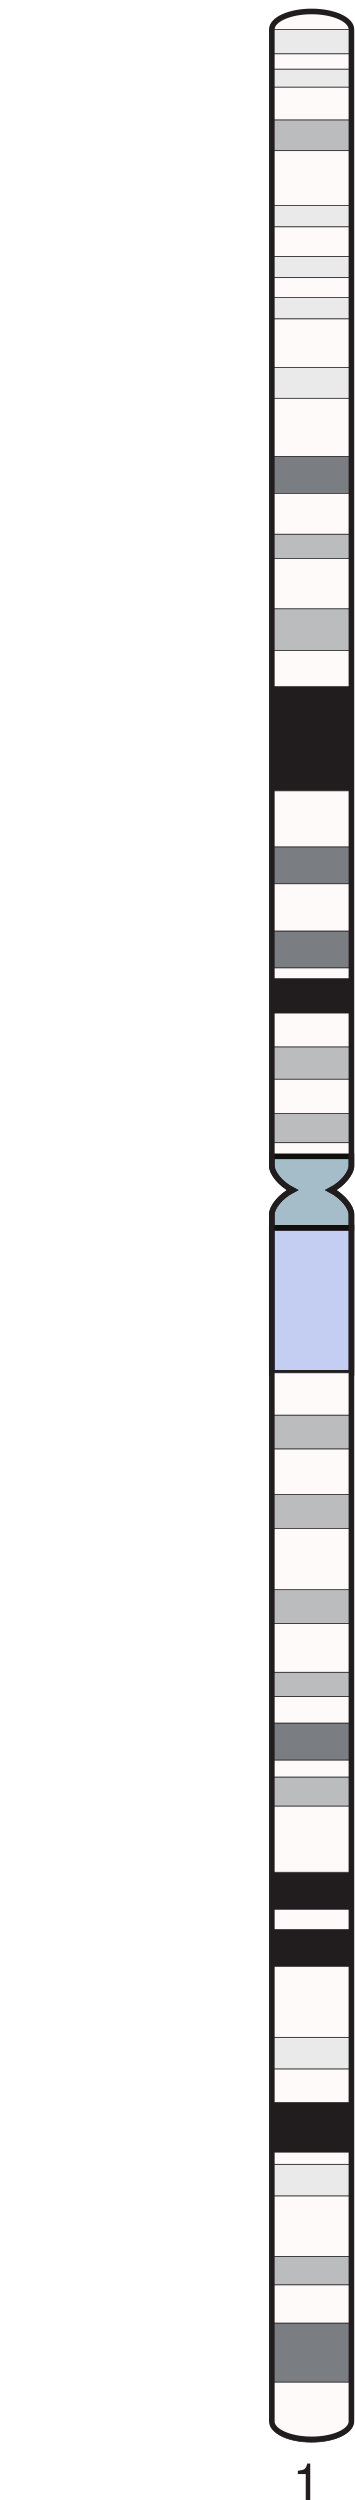
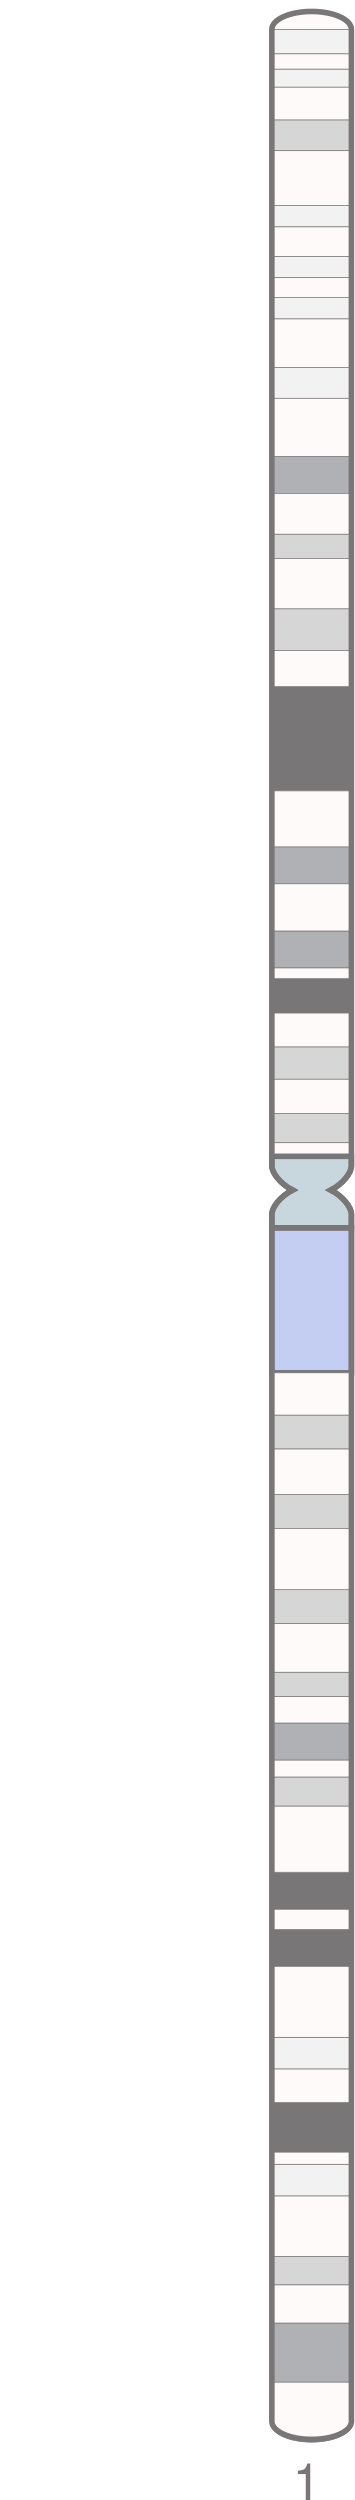
<svg xmlns="http://www.w3.org/2000/svg" contentScriptType="text/ecmascript" zoomAndPan="magnify" contentStyleType="text/css" preserveAspectRatio="xMidYMid meet" version="1.0">
  <g id="chromosome1" title="Chromosome 1">
-     <path style="fill:#211c1d;fill-opacity:1;fill-rule:nonzero;stroke:none" id="1p31.1" d="m 38.796,112.906 11.383,0.0 0.0,-14.896 -11.383,-0.0 0.0,14.896 z " />
-     <path style="fill:#211c1d;fill-opacity:1;fill-rule:nonzero;stroke:none" id="1p21.1" d="m 38.796,144.63 11.383,0.0 0.0,-4.926 -11.383,-0.0 0.0,4.926 z " />
-     <path style="fill:#211c1d;fill-opacity:1;fill-rule:nonzero;stroke:none" id="1q41" d="m 38.796,307.251 11.383,0.0 0.0,-7.114 -11.383,-0.0 0.0,7.114 z " />
-     <path style="fill:#211c1d;fill-opacity:1;fill-rule:nonzero;stroke:none" id="1q31.3" d="m 38.796,280.739 11.383,0.0 0.0,-5.298 -11.383,-0.0 0.0,5.298 z " />
-     <path style="fill:#211c1d;fill-opacity:1;fill-rule:nonzero;stroke:none" id="1q31.1" d="m 38.796,272.579 11.383,0.0 0.0,-5.298 -11.383,-0.0 0.0,5.298 z " />
-     <path style="fill:#e9eae9;fill-opacity:1;fill-rule:nonzero;stroke:none" id="1p36.32" d="m 38.796,7.691 11.383,0.0 0.0,-3.495 -11.383,-0.0 0.0,3.495 z " />
-     <path style="fill:none;stroke:#211c1d;stroke-width:0.1;stroke-linecap:butt;stroke-linejoin:miter;stroke-miterlimit:4;stroke-opacity:1;stroke-dasharray:none" id="1p36.32-o" d="m 38.796,7.691 11.383,0.0 0.0,-3.495 -11.383,-0.0 0.0,3.495 z " />
-     <path style="fill:#e9eae9;fill-opacity:1;fill-rule:nonzero;stroke:none" id="1p36.23" d="m 38.796,12.45 11.383,0.0 0.0,-2.588 -11.383,-0.0 0.0,2.588 z " />
-     <path style="fill:none;stroke:#211c1d;stroke-width:0.1;stroke-linecap:butt;stroke-linejoin:miter;stroke-miterlimit:4;stroke-opacity:1;stroke-dasharray:none" id="1p36.23-o" d="m 38.796,12.45 11.383,0.0 0.0,-2.588 -11.383,-0.0 0.0,2.588 z " />
-     <path style="fill:#e9eae9;fill-opacity:1;fill-rule:nonzero;stroke:none" id="1p36.12" d="m 38.796,32.391 11.383,0.0 0.0,-3.042 -11.383,-0.0 0.0,3.042 z " />
-     <path style="fill:none;stroke:#211c1d;stroke-width:0.1;stroke-linecap:butt;stroke-linejoin:miter;stroke-miterlimit:4;stroke-opacity:1;stroke-dasharray:none" id="1p36.12-o" d="m 38.796,32.391 11.383,0.0 0.0,-3.042 -11.383,-0.0 0.0,3.042 z " />
-     <path style="fill:#e9eae9;fill-opacity:1;fill-rule:nonzero;stroke:none" id="1p35.3" d="m 38.796,39.642 11.383,0.0 0.0,-3.042 -11.383,-0.0 0.0,3.042 z " />
-     <path style="fill:none;stroke:#211c1d;stroke-width:0.1;stroke-linecap:butt;stroke-linejoin:miter;stroke-miterlimit:4;stroke-opacity:1;stroke-dasharray:none" id="1p35.3-o" d="m 38.796,39.642 11.383,0.0 0.0,-3.042 -11.383,-0.0 0.0,3.042 z " />
-     <path style="fill:#e9eae9;fill-opacity:1;fill-rule:nonzero;stroke:none" id="1p35.1" d="m 38.796,45.532 11.383,0.0 0.0,-3.04 -11.383,-0.0 0.0,3.04 z " />
-     <path style="fill:none;stroke:#211c1d;stroke-width:0.1;stroke-linecap:butt;stroke-linejoin:miter;stroke-miterlimit:4;stroke-opacity:1;stroke-dasharray:none" id="1p35.1-o" d="m 38.796,45.532 11.383,0.0 0.0,-3.04 -11.383,-0.0 0.0,3.04 z " />
-     <path style="fill:#e9eae9;fill-opacity:1;fill-rule:nonzero;stroke:none" id="1p34.2" d="m 38.796,56.863 11.383,0.0 0.0,-4.399 -11.383,-0.0 0.0,4.399 z " />
-     <path style="fill:none;stroke:#211c1d;stroke-width:0.1;stroke-linecap:butt;stroke-linejoin:miter;stroke-miterlimit:4;stroke-opacity:1;stroke-dasharray:none" id="1p34.2-o" d="m 38.796,56.863 11.383,0.0 0.0,-4.399 -11.383,-0.0 0.0,4.399 z " />
-     <path style="fill:#e9eae9;fill-opacity:1;fill-rule:nonzero;stroke:none" id="1q42.12" d="m 38.796,313.508 11.383,0.0 0.0,-4.531 -11.383,-0.0 0.0,4.531 z " />
-     <path style="fill:none;stroke:#211c1d;stroke-width:0.1;stroke-linecap:butt;stroke-linejoin:miter;stroke-miterlimit:4;stroke-opacity:1;stroke-dasharray:none" id="1q42.12-o" d="m 38.796,313.508 11.383,0.0 0.0,-4.531 -11.383,-0.0 0.0,4.531 z " />
-     <path style="fill:#e9eae9;fill-opacity:1;fill-rule:nonzero;stroke:none" id="1q32.2" d="m 38.796,295.381 11.383,0.0 0.0,-4.534 -11.383,-0.0 0.0,4.534 z " />
-     <path style="fill:none;stroke:#211c1d;stroke-width:0.1;stroke-linecap:butt;stroke-linejoin:miter;stroke-miterlimit:4;stroke-opacity:1;stroke-dasharray:none" id="1q32.2-o" d="m 38.796,295.381 11.383,0.0 0.0,-4.534 -11.383,-0.0 0.0,4.534 z " />
-     <path style="fill:#7a7e82;fill-opacity:1;fill-rule:nonzero;stroke:none" id="1q43" d="m 38.796,340.085 11.383,0.0 0.0,-8.448 -11.383,-0.0 0.0,8.448 z " />
-     <path style="fill:none;stroke:#211c1d;stroke-width:0.1;stroke-linecap:butt;stroke-linejoin:miter;stroke-miterlimit:4;stroke-opacity:1;stroke-dasharray:none" id="1q43-o" d="m 38.796,340.085 11.383,0.0 0.0,-8.448 -11.383,-0.0 0.0,8.448 z " />
-     <path style="fill:#7a7e82;fill-opacity:1;fill-rule:nonzero;stroke:none" id="1p22.2" d="m 38.796,126.172 11.383,0.0 0.0,-5.276 -11.383,-0.0 0.0,5.276 z " />
-     <path style="fill:none;stroke:#211c1d;stroke-width:0.1;stroke-linecap:butt;stroke-linejoin:miter;stroke-miterlimit:4;stroke-opacity:1;stroke-dasharray:none" id="1p22.2-o" d="m 38.796,126.172 11.383,0.0 0.0,-5.276 -11.383,-0.0 0.0,5.276 z " />
-     <path style="fill:#7a7e82;fill-opacity:1;fill-rule:nonzero;stroke:none" id="1p21.3" d="m 38.796,138.185 11.383,0.0 0.0,-5.277 -11.383,-0.0 0.0,5.277 z " />
-     <path style="fill:none;stroke:#211c1d;stroke-width:0.1;stroke-linecap:butt;stroke-linejoin:miter;stroke-miterlimit:4;stroke-opacity:1;stroke-dasharray:none" id="1p21.3-o" d="m 38.796,138.185 11.383,0.0 0.0,-5.277 -11.383,-0.0 0.0,5.277 z " />
-     <path style="fill:#7a7e82;fill-opacity:1;fill-rule:nonzero;stroke:none" id="1p33" d="m 38.796,70.43 11.383,0.0 0.0,-5.276 -11.383,-0.0 0.0,5.276 z " />
-     <path style="fill:none;stroke:#211c1d;stroke-width:0.1;stroke-linecap:butt;stroke-linejoin:miter;stroke-miterlimit:4;stroke-opacity:1;stroke-dasharray:none" id="1p33-o" d="m 38.796,70.43 11.383,0.0 0.0,-5.276 -11.383,-0.0 0.0,5.276 z " />
-     <path style="fill:#7a7e82;fill-opacity:1;fill-rule:nonzero;stroke:none" id="1q24.3" d="m 38.796,251.28 11.383,0.0 0.0,-5.3 -11.383,-0.0 0.0,5.3 z " />
-     <path style="fill:none;stroke:#211c1d;stroke-width:0.1;stroke-linecap:butt;stroke-linejoin:miter;stroke-miterlimit:4;stroke-opacity:1;stroke-dasharray:none" id="1q24.3-o" d="m 38.796,251.28 11.383,0.0 0.0,-5.3 -11.383,-0.0 0.0,5.3 z " />
-     <path style="fill:#bbbcbd;fill-opacity:1;fill-rule:nonzero;stroke:none" id="1p36.21" d="m 38.796,21.512 11.383,0.0 0.0,-4.4 -11.383,-0.0 0.0,4.4 z " />
-     <path style="fill:none;stroke:#211c1d;stroke-width:0.1;stroke-linecap:butt;stroke-linejoin:miter;stroke-miterlimit:4;stroke-opacity:1;stroke-dasharray:none" id="1p36.21-o" d="m 38.796,21.512 11.383,0.0 0.0,-4.4 -11.383,-0.0 0.0,4.4 z " />
-     <path style="fill:#bbbcbd;fill-opacity:1;fill-rule:nonzero;stroke:none" id="1p13.2" d="m 38.796,154.075 11.383,0.0 0.0,-4.625 -11.383,-0.0 0.0,4.625 z " />
-     <path style="fill:none;stroke:#211c1d;stroke-width:0.1;stroke-linecap:butt;stroke-linejoin:miter;stroke-miterlimit:4;stroke-opacity:1;stroke-dasharray:none" id="1p13.2-o" d="m 38.796,154.075 11.383,0.0 0.0,-4.625 -11.383,-0.0 0.0,4.625 z " />
-     <path style="fill:#bbbcbd;fill-opacity:1;fill-rule:nonzero;stroke:none" id="1q42.2" d="m 38.796,326.197 11.383,0.0 0.0,-4.078 -11.383,-0.0 0.0,4.078 z " />
-     <path style="fill:none;stroke:#211c1d;stroke-width:0.1;stroke-linecap:butt;stroke-linejoin:miter;stroke-miterlimit:4;stroke-opacity:1;stroke-dasharray:none" id="1q42.2-o" d="m 38.796,326.197 11.383,0.0 0.0,-4.078 -11.383,-0.0 0.0,4.078 z " />
-     <path style="fill:#bbbcbd;fill-opacity:1;fill-rule:nonzero;stroke:none" id="1p12" d="m 38.796,163.14 11.383,0.0 0.0,-4.175 -11.383,-0.0 0.0,4.175 z " />
-     <path style="fill:none;stroke:#211c1d;stroke-width:0.1;stroke-linecap:butt;stroke-linejoin:miter;stroke-miterlimit:4;stroke-opacity:1;stroke-dasharray:none" id="1p12-o" d="m 38.796,163.14 11.383,0.0 0.0,-4.175 -11.383,-0.0 0.0,4.175 z " />
-     <path style="fill:#bbbcbd;fill-opacity:1;fill-rule:nonzero;stroke:none" id="1p32.2" d="m 38.796,79.721 11.383,0.0 0.0,-3.465 -11.383,-0.0 0.0,3.465 z " />
-     <path style="fill:none;stroke:#211c1d;stroke-width:0.1;stroke-linecap:butt;stroke-linejoin:miter;stroke-miterlimit:4;stroke-opacity:1;stroke-dasharray:none" id="1p32.2-o" d="m 38.796,79.721 11.383,0.0 0.0,-3.465 -11.383,-0.0 0.0,3.465 z " />
-     <path style="fill:#bbbcbd;fill-opacity:1;fill-rule:nonzero;stroke:none" id="1p31.3" d="m 38.796,92.864 11.383,0.0 0.0,-5.957 -11.383,-0.0 0.0,5.957 z " />
-     <path style="fill:none;stroke:#211c1d;stroke-width:0.1;stroke-linecap:butt;stroke-linejoin:miter;stroke-miterlimit:4;stroke-opacity:1;stroke-dasharray:none" id="1p31.3-o" d="m 38.796,92.864 11.383,0.0 0.0,-5.957 -11.383,-0.0 0.0,5.957 z " />
-     <path style="fill:#bbbcbd;fill-opacity:1;fill-rule:nonzero;stroke:none" id="1q25.2" d="m 38.796,257.851 11.383,0.0 0.0,-4.167 -11.383,-0.0 0.0,4.167 z " />
-     <path style="fill:none;stroke:#211c1d;stroke-width:0.1;stroke-linecap:butt;stroke-linejoin:miter;stroke-miterlimit:4;stroke-opacity:1;stroke-dasharray:none" id="1q25.2-o" d="m 38.796,257.851 11.383,0.0 0.0,-4.167 -11.383,-0.0 0.0,4.167 z " />
-     <path style="fill:#bbbcbd;fill-opacity:1;fill-rule:nonzero;stroke:none" id="1q24.1" d="m 38.796,242.215 11.383,0.0 0.0,-3.486 -11.383,-0.0 0.0,3.486 z " />
-     <path style="fill:none;stroke:#211c1d;stroke-width:0.1;stroke-linecap:butt;stroke-linejoin:miter;stroke-miterlimit:4;stroke-opacity:1;stroke-dasharray:none" id="1q24.1-o" d="m 38.796,242.215 11.383,0.0 0.0,-3.486 -11.383,-0.0 0.0,3.486 z " />
-     <path style="fill:#bbbcbd;fill-opacity:1;fill-rule:nonzero;stroke:none" id="1q23.2" d="m 38.796,231.791 11.383,0.0 0.0,-4.846 -11.383,-0.0 0.0,4.846 z " />
-     <path style="fill:none;stroke:#211c1d;stroke-width:0.1;stroke-linecap:butt;stroke-linejoin:miter;stroke-miterlimit:4;stroke-opacity:1;stroke-dasharray:none" id="1q23.2-o" d="m 38.796,231.791 11.383,0.0 0.0,-4.846 -11.383,-0.0 0.0,4.846 z " />
-     <path style="fill:#bbbcbd;fill-opacity:1;fill-rule:nonzero;stroke:none" id="1q22" d="m 38.796,218.195 11.383,0.0 0.0,-4.844 -11.383,-0.0 0.0,4.844 z " />
-     <path style="fill:none;stroke:#211c1d;stroke-width:0.1;stroke-linecap:butt;stroke-linejoin:miter;stroke-miterlimit:4;stroke-opacity:1;stroke-dasharray:none" id="1q22-o" d="m 38.796,218.195 11.383,0.0 0.0,-4.844 -11.383,-0.0 0.0,4.844 z " />
-     <path style="fill:#bbbcbd;fill-opacity:1;fill-rule:nonzero;stroke:none" id="1q21.2" d="m 38.796,206.866 11.383,0.0 0.0,-4.846 -11.383,-0.0 0.0,4.846 z " />
-     <path style="fill:none;stroke:#211c1d;stroke-width:0.1;stroke-linecap:butt;stroke-linejoin:miter;stroke-miterlimit:4;stroke-opacity:1;stroke-dasharray:none" id="1q21.2-o" d="m 38.796,206.866 11.383,0.0 0.0,-4.846 -11.383,-0.0 0.0,4.846 z " />
+     <path style="fill:#797677;fill-opacity:1;fill-rule:nonzero;stroke:none" id="1p31.1" d="m 38.796,112.906 11.383,0.0 0.0,-14.896 -11.383,-0.0 0.0,14.896 z " />
+     <path style="fill:#797677;fill-opacity:1;fill-rule:nonzero;stroke:none" id="1p21.1" d="m 38.796,144.63 11.383,0.0 0.0,-4.926 -11.383,-0.0 0.0,4.926 z " />
+     <path style="fill:#797677;fill-opacity:1;fill-rule:nonzero;stroke:none" id="1q41" d="m 38.796,307.251 11.383,0.0 0.0,-7.114 -11.383,-0.0 0.0,7.114 z " />
+     <path style="fill:#797677;fill-opacity:1;fill-rule:nonzero;stroke:none" id="1q31.3" d="m 38.796,280.739 11.383,0.0 0.0,-5.298 -11.383,-0.0 0.0,5.298 z " />
+     <path style="fill:#797677;fill-opacity:1;fill-rule:nonzero;stroke:none" id="1q31.1" d="m 38.796,272.579 11.383,0.0 0.0,-5.298 -11.383,-0.0 0.0,5.298 z " />
+     <path style="fill:#f1f2f1;fill-opacity:1;fill-rule:nonzero;stroke:none" id="1p36.32" d="m 38.796,7.691 11.383,0.0 0.0,-3.495 -11.383,-0.0 0.0,3.495 z " />
+     <path style="fill:none;stroke:#797677;stroke-width:0.1;stroke-linecap:butt;stroke-linejoin:miter;stroke-miterlimit:4;stroke-opacity:1;stroke-dasharray:none" id="1p36.32-o" d="m 38.796,7.691 11.383,0.0 0.0,-3.495 -11.383,-0.0 0.0,3.495 z " />
+     <path style="fill:#f1f2f1;fill-opacity:1;fill-rule:nonzero;stroke:none" id="1p36.23" d="m 38.796,12.45 11.383,0.0 0.0,-2.588 -11.383,-0.0 0.0,2.588 z " />
+     <path style="fill:none;stroke:#797677;stroke-width:0.1;stroke-linecap:butt;stroke-linejoin:miter;stroke-miterlimit:4;stroke-opacity:1;stroke-dasharray:none" id="1p36.23-o" d="m 38.796,12.45 11.383,0.0 0.0,-2.588 -11.383,-0.0 0.0,2.588 z " />
+     <path style="fill:#f1f2f1;fill-opacity:1;fill-rule:nonzero;stroke:none" id="1p36.12" d="m 38.796,32.391 11.383,0.0 0.0,-3.042 -11.383,-0.0 0.0,3.042 z " />
+     <path style="fill:none;stroke:#797677;stroke-width:0.1;stroke-linecap:butt;stroke-linejoin:miter;stroke-miterlimit:4;stroke-opacity:1;stroke-dasharray:none" id="1p36.12-o" d="m 38.796,32.391 11.383,0.0 0.0,-3.042 -11.383,-0.0 0.0,3.042 z " />
+     <path style="fill:#f1f2f1;fill-opacity:1;fill-rule:nonzero;stroke:none" id="1p35.3" d="m 38.796,39.642 11.383,0.0 0.0,-3.042 -11.383,-0.0 0.0,3.042 z " />
+     <path style="fill:none;stroke:#797677;stroke-width:0.1;stroke-linecap:butt;stroke-linejoin:miter;stroke-miterlimit:4;stroke-opacity:1;stroke-dasharray:none" id="1p35.3-o" d="m 38.796,39.642 11.383,0.0 0.0,-3.042 -11.383,-0.0 0.0,3.042 z " />
+     <path style="fill:#f1f2f1;fill-opacity:1;fill-rule:nonzero;stroke:none" id="1p35.1" d="m 38.796,45.532 11.383,0.0 0.0,-3.04 -11.383,-0.0 0.0,3.04 z " />
+     <path style="fill:none;stroke:#797677;stroke-width:0.1;stroke-linecap:butt;stroke-linejoin:miter;stroke-miterlimit:4;stroke-opacity:1;stroke-dasharray:none" id="1p35.1-o" d="m 38.796,45.532 11.383,0.0 0.0,-3.04 -11.383,-0.0 0.0,3.04 z " />
+     <path style="fill:#f1f2f1;fill-opacity:1;fill-rule:nonzero;stroke:none" id="1p34.2" d="m 38.796,56.863 11.383,0.0 0.0,-4.399 -11.383,-0.0 0.0,4.399 z " />
+     <path style="fill:none;stroke:#797677;stroke-width:0.1;stroke-linecap:butt;stroke-linejoin:miter;stroke-miterlimit:4;stroke-opacity:1;stroke-dasharray:none" id="1p34.2-o" d="m 38.796,56.863 11.383,0.0 0.0,-4.399 -11.383,-0.0 0.0,4.399 z " />
+     <path style="fill:#f1f2f1;fill-opacity:1;fill-rule:nonzero;stroke:none" id="1q42.12" d="m 38.796,313.508 11.383,0.0 0.0,-4.531 -11.383,-0.0 0.0,4.531 z " />
+     <path style="fill:none;stroke:#797677;stroke-width:0.1;stroke-linecap:butt;stroke-linejoin:miter;stroke-miterlimit:4;stroke-opacity:1;stroke-dasharray:none" id="1q42.12-o" d="m 38.796,313.508 11.383,0.0 0.0,-4.531 -11.383,-0.0 0.0,4.531 z " />
+     <path style="fill:#f1f2f1;fill-opacity:1;fill-rule:nonzero;stroke:none" id="1q32.2" d="m 38.796,295.381 11.383,0.0 0.0,-4.534 -11.383,-0.0 0.0,4.534 z " />
+     <path style="fill:none;stroke:#797677;stroke-width:0.1;stroke-linecap:butt;stroke-linejoin:miter;stroke-miterlimit:4;stroke-opacity:1;stroke-dasharray:none" id="1q32.2-o" d="m 38.796,295.381 11.383,0.0 0.0,-4.534 -11.383,-0.0 0.0,4.534 z " />
+     <path style="fill:#afb1b4;fill-opacity:1;fill-rule:nonzero;stroke:none" id="1q43" d="m 38.796,340.085 11.383,0.0 0.0,-8.448 -11.383,-0.0 0.0,8.448 z " />
+     <path style="fill:none;stroke:#797677;stroke-width:0.1;stroke-linecap:butt;stroke-linejoin:miter;stroke-miterlimit:4;stroke-opacity:1;stroke-dasharray:none" id="1q43-o" d="m 38.796,340.085 11.383,0.0 0.0,-8.448 -11.383,-0.0 0.0,8.448 z " />
+     <path style="fill:#afb1b4;fill-opacity:1;fill-rule:nonzero;stroke:none" id="1p22.2" d="m 38.796,126.172 11.383,0.0 0.0,-5.276 -11.383,-0.0 0.0,5.276 z " />
+     <path style="fill:none;stroke:#797677;stroke-width:0.1;stroke-linecap:butt;stroke-linejoin:miter;stroke-miterlimit:4;stroke-opacity:1;stroke-dasharray:none" id="1p22.2-o" d="m 38.796,126.172 11.383,0.0 0.0,-5.276 -11.383,-0.0 0.0,5.276 z " />
+     <path style="fill:#afb1b4;fill-opacity:1;fill-rule:nonzero;stroke:none" id="1p21.3" d="m 38.796,138.185 11.383,0.0 0.0,-5.277 -11.383,-0.0 0.0,5.277 z " />
+     <path style="fill:none;stroke:#797677;stroke-width:0.1;stroke-linecap:butt;stroke-linejoin:miter;stroke-miterlimit:4;stroke-opacity:1;stroke-dasharray:none" id="1p21.3-o" d="m 38.796,138.185 11.383,0.0 0.0,-5.277 -11.383,-0.0 0.0,5.277 z " />
+     <path style="fill:#afb1b4;fill-opacity:1;fill-rule:nonzero;stroke:none" id="1p33" d="m 38.796,70.43 11.383,0.0 0.0,-5.276 -11.383,-0.0 0.0,5.276 z " />
+     <path style="fill:none;stroke:#797677;stroke-width:0.1;stroke-linecap:butt;stroke-linejoin:miter;stroke-miterlimit:4;stroke-opacity:1;stroke-dasharray:none" id="1p33-o" d="m 38.796,70.43 11.383,0.0 0.0,-5.276 -11.383,-0.0 0.0,5.276 z " />
+     <path style="fill:#afb1b4;fill-opacity:1;fill-rule:nonzero;stroke:none" id="1q24.3" d="m 38.796,251.28 11.383,0.0 0.0,-5.3 -11.383,-0.0 0.0,5.3 z " />
+     <path style="fill:none;stroke:#797677;stroke-width:0.1;stroke-linecap:butt;stroke-linejoin:miter;stroke-miterlimit:4;stroke-opacity:1;stroke-dasharray:none" id="1q24.3-o" d="m 38.796,251.28 11.383,0.0 0.0,-5.3 -11.383,-0.0 0.0,5.3 z " />
+     <path style="fill:#d6d6d7;fill-opacity:1;fill-rule:nonzero;stroke:none" id="1p36.21" d="m 38.796,21.512 11.383,0.0 0.0,-4.4 -11.383,-0.0 0.0,4.4 z " />
+     <path style="fill:none;stroke:#797677;stroke-width:0.1;stroke-linecap:butt;stroke-linejoin:miter;stroke-miterlimit:4;stroke-opacity:1;stroke-dasharray:none" id="1p36.21-o" d="m 38.796,21.512 11.383,0.0 0.0,-4.4 -11.383,-0.0 0.0,4.4 z " />
+     <path style="fill:#d6d6d7;fill-opacity:1;fill-rule:nonzero;stroke:none" id="1p13.2" d="m 38.796,154.075 11.383,0.0 0.0,-4.625 -11.383,-0.0 0.0,4.625 z " />
+     <path style="fill:none;stroke:#797677;stroke-width:0.1;stroke-linecap:butt;stroke-linejoin:miter;stroke-miterlimit:4;stroke-opacity:1;stroke-dasharray:none" id="1p13.2-o" d="m 38.796,154.075 11.383,0.0 0.0,-4.625 -11.383,-0.0 0.0,4.625 z " />
+     <path style="fill:#d6d6d7;fill-opacity:1;fill-rule:nonzero;stroke:none" id="1q42.2" d="m 38.796,326.197 11.383,0.0 0.0,-4.078 -11.383,-0.0 0.0,4.078 z " />
+     <path style="fill:none;stroke:#797677;stroke-width:0.1;stroke-linecap:butt;stroke-linejoin:miter;stroke-miterlimit:4;stroke-opacity:1;stroke-dasharray:none" id="1q42.2-o" d="m 38.796,326.197 11.383,0.0 0.0,-4.078 -11.383,-0.0 0.0,4.078 z " />
+     <path style="fill:#d6d6d7;fill-opacity:1;fill-rule:nonzero;stroke:none" id="1p12" d="m 38.796,163.14 11.383,0.0 0.0,-4.175 -11.383,-0.0 0.0,4.175 z " />
+     <path style="fill:none;stroke:#797677;stroke-width:0.1;stroke-linecap:butt;stroke-linejoin:miter;stroke-miterlimit:4;stroke-opacity:1;stroke-dasharray:none" id="1p12-o" d="m 38.796,163.14 11.383,0.0 0.0,-4.175 -11.383,-0.0 0.0,4.175 z " />
+     <path style="fill:#d6d6d7;fill-opacity:1;fill-rule:nonzero;stroke:none" id="1p32.2" d="m 38.796,79.721 11.383,0.0 0.0,-3.465 -11.383,-0.0 0.0,3.465 z " />
+     <path style="fill:none;stroke:#797677;stroke-width:0.1;stroke-linecap:butt;stroke-linejoin:miter;stroke-miterlimit:4;stroke-opacity:1;stroke-dasharray:none" id="1p32.2-o" d="m 38.796,79.721 11.383,0.0 0.0,-3.465 -11.383,-0.0 0.0,3.465 z " />
+     <path style="fill:#d6d6d7;fill-opacity:1;fill-rule:nonzero;stroke:none" id="1p31.3" d="m 38.796,92.864 11.383,0.0 0.0,-5.957 -11.383,-0.0 0.0,5.957 z " />
+     <path style="fill:none;stroke:#797677;stroke-width:0.1;stroke-linecap:butt;stroke-linejoin:miter;stroke-miterlimit:4;stroke-opacity:1;stroke-dasharray:none" id="1p31.3-o" d="m 38.796,92.864 11.383,0.0 0.0,-5.957 -11.383,-0.0 0.0,5.957 z " />
+     <path style="fill:#d6d6d7;fill-opacity:1;fill-rule:nonzero;stroke:none" id="1q25.2" d="m 38.796,257.851 11.383,0.0 0.0,-4.167 -11.383,-0.0 0.0,4.167 z " />
+     <path style="fill:none;stroke:#797677;stroke-width:0.1;stroke-linecap:butt;stroke-linejoin:miter;stroke-miterlimit:4;stroke-opacity:1;stroke-dasharray:none" id="1q25.2-o" d="m 38.796,257.851 11.383,0.0 0.0,-4.167 -11.383,-0.0 0.0,4.167 z " />
+     <path style="fill:#d6d6d7;fill-opacity:1;fill-rule:nonzero;stroke:none" id="1q24.1" d="m 38.796,242.215 11.383,0.0 0.0,-3.486 -11.383,-0.0 0.0,3.486 z " />
+     <path style="fill:none;stroke:#797677;stroke-width:0.1;stroke-linecap:butt;stroke-linejoin:miter;stroke-miterlimit:4;stroke-opacity:1;stroke-dasharray:none" id="1q24.1-o" d="m 38.796,242.215 11.383,0.0 0.0,-3.486 -11.383,-0.0 0.0,3.486 z " />
+     <path style="fill:#d6d6d7;fill-opacity:1;fill-rule:nonzero;stroke:none" id="1q23.2" d="m 38.796,231.791 11.383,0.0 0.0,-4.846 -11.383,-0.0 0.0,4.846 z " />
+     <path style="fill:none;stroke:#797677;stroke-width:0.1;stroke-linecap:butt;stroke-linejoin:miter;stroke-miterlimit:4;stroke-opacity:1;stroke-dasharray:none" id="1q23.2-o" d="m 38.796,231.791 11.383,0.0 0.0,-4.846 -11.383,-0.0 0.0,4.846 z " />
+     <path style="fill:#d6d6d7;fill-opacity:1;fill-rule:nonzero;stroke:none" id="1q22" d="m 38.796,218.195 11.383,0.0 0.0,-4.844 -11.383,-0.0 0.0,4.844 z " />
+     <path style="fill:none;stroke:#797677;stroke-width:0.1;stroke-linecap:butt;stroke-linejoin:miter;stroke-miterlimit:4;stroke-opacity:1;stroke-dasharray:none" id="1q22-o" d="m 38.796,218.195 11.383,0.0 0.0,-4.844 -11.383,-0.0 0.0,4.844 z " />
+     <path style="fill:#d6d6d7;fill-opacity:1;fill-rule:nonzero;stroke:none" id="1q21.2" d="m 38.796,206.866 11.383,0.0 0.0,-4.846 -11.383,-0.0 0.0,4.846 z " />
+     <path style="fill:none;stroke:#797677;stroke-width:0.1;stroke-linecap:butt;stroke-linejoin:miter;stroke-miterlimit:4;stroke-opacity:1;stroke-dasharray:none" id="1q21.2-o" d="m 38.796,206.866 11.383,0.0 0.0,-4.846 -11.383,-0.0 0.0,4.846 z " />
    <path style="fill:#c4cdf2;fill-opacity:1;fill-rule:nonzero;stroke:none" id="1q12" d="m 38.796,195.987 11.383,0.0 0.0,-20.707 -11.383,-0.0 0.0,20.707 z " />
-     <path style="fill:none;stroke:#211c1d;stroke-width:0.8;stroke-linecap:butt;stroke-linejoin:miter;stroke-miterlimit:4;stroke-opacity:1;stroke-dasharray:none" id="1q12-o" d="m 38.796,195.987 11.383,0.0 0.0,-20.707 -11.383,-0.0 0.0,20.707 z " />
-     <path style="fill:#fffafa;stroke:#211c1d;stroke-width:0.1;stroke-linecap:butt;stroke-linejoin:miter;stroke-miterlimit:4;stroke-opacity:1;stroke-dasharray:none" id="1q21.1" d="m 38.796,202.02 11.383,0.0 0,-6.033 -11.383,-0.0 0,6.033 z " />
-     <path style="fill:#fffafa;stroke:#211c1d;stroke-width:0.1;stroke-linecap:butt;stroke-linejoin:miter;stroke-miterlimit:4;stroke-opacity:1;stroke-dasharray:none" id="1q23.3" d="m 38.796,238.729 11.383,0.0 0,-6.938 -11.383,-0.0 0,6.938 z " />
-     <path style="fill:#fffafa;stroke:#211c1d;stroke-width:0.1;stroke-linecap:butt;stroke-linejoin:miter;stroke-miterlimit:4;stroke-opacity:1;stroke-dasharray:none" id="1q24.2" d="m 38.796,245.98 11.383,0.0 0,-3.765 -11.383,-0.0 0,3.765 z " />
-     <path style="fill:#fffafa;stroke:#211c1d;stroke-width:0.1;stroke-linecap:butt;stroke-linejoin:miter;stroke-miterlimit:4;stroke-opacity:1;stroke-dasharray:none" id="1p22.1" d="m 38.796,132.908 11.383,0.0 0,-6.735 -11.383,-0.0 0,6.735 z " />
-     <path style="fill:#fffafa;stroke:#211c1d;stroke-width:0.1;stroke-linecap:butt;stroke-linejoin:miter;stroke-miterlimit:4;stroke-opacity:1;stroke-dasharray:none" id="1q42.11" d="m 38.796,308.976 11.383,0.0 0,-1.725 -11.383,-0.0 0,1.725 z " />
-     <path style="fill:#fffafa;stroke:#211c1d;stroke-width:0.1;stroke-linecap:butt;stroke-linejoin:miter;stroke-miterlimit:4;stroke-opacity:1;stroke-dasharray:none" id="1q31.2" d="m 38.796,275.44 11.383,0.0 0,-2.861 -11.383,-0.0 0,2.861 z " />
-     <path style="fill:#fffafa;stroke:#211c1d;stroke-width:0.1;stroke-linecap:butt;stroke-linejoin:miter;stroke-miterlimit:4;stroke-opacity:1;stroke-dasharray:none" id="1p11.2" d="m 38.796,165.084 11.383,0.0 0,-1.944 -11.383,-0.0 0,1.944 z " />
-     <path style="fill:#fffafa;stroke:#211c1d;stroke-width:0.1;stroke-linecap:butt;stroke-linejoin:miter;stroke-miterlimit:4;stroke-opacity:1;stroke-dasharray:none" id="1p36.31" d="m 38.796,9.862 11.383,0.0 0,-2.171 -11.383,-0.0 0,2.171 z " />
-     <path style="fill:#fffafa;stroke:#211c1d;stroke-width:0.1;stroke-linecap:butt;stroke-linejoin:miter;stroke-miterlimit:4;stroke-opacity:1;stroke-dasharray:none" id="1q25.3" d="m 38.796,267.281 11.383,0.0 0,-9.43 -11.383,-0.0 0,9.43 z " />
-     <path style="fill:#fffafa;stroke:#211c1d;stroke-width:0.1;stroke-linecap:butt;stroke-linejoin:miter;stroke-miterlimit:4;stroke-opacity:1;stroke-dasharray:none" id="1p34.1" d="m 38.796,65.154 11.383,0.0 0,-8.292 -11.383,-0.0 0,8.292 z " />
-     <path style="fill:#fffafa;stroke:#211c1d;stroke-width:0.1;stroke-linecap:butt;stroke-linejoin:miter;stroke-miterlimit:4;stroke-opacity:1;stroke-dasharray:none" id="1q21.3" d="m 38.796,213.351 11.383,0.0 0,-6.485 -11.383,-0.0 0,6.485 z " />
-     <path style="fill:#fffafa;stroke:#211c1d;stroke-width:0.1;stroke-linecap:butt;stroke-linejoin:miter;stroke-miterlimit:4;stroke-opacity:1;stroke-dasharray:none" id="1p13.1" d="m 38.796,158.965 11.383,0.0 0,-4.89 -11.383,-0.0 0,4.89 z " />
-     <path style="fill:#fffafa;stroke:#211c1d;stroke-width:0.1;stroke-linecap:butt;stroke-linejoin:miter;stroke-miterlimit:4;stroke-opacity:1;stroke-dasharray:none" id="1p36.13" d="m 38.796,29.35 11.383,0.0 0,-7.837 -11.383,-0.0 0,7.837 z " />
-     <path style="fill:#fffafa;stroke:#211c1d;stroke-width:0.1;stroke-linecap:butt;stroke-linejoin:miter;stroke-miterlimit:4;stroke-opacity:1;stroke-dasharray:none" id="1p36.22" d="m 38.796,17.113 11.383,0.0 0,-4.663 -11.383,-0.0 0,4.663 z " />
-     <path style="fill:#fffafa;stroke:#211c1d;stroke-width:0.1;stroke-linecap:butt;stroke-linejoin:miter;stroke-miterlimit:4;stroke-opacity:1;stroke-dasharray:none" id="1p36.11" d="m 38.796,36.601 11.383,0.0 0,-4.21 -11.383,-0.0 0,4.21 z " />
-     <path style="fill:#fffafa;stroke:#211c1d;stroke-width:0.1;stroke-linecap:butt;stroke-linejoin:miter;stroke-miterlimit:4;stroke-opacity:1;stroke-dasharray:none" id="1q42.13" d="m 38.796,322.12 11.383,0.0 0,-8.612 -11.383,-0.0 0,8.612 z " />
-     <path style="fill:#fffafa;stroke:#211c1d;stroke-width:0.1;stroke-linecap:butt;stroke-linejoin:miter;stroke-miterlimit:4;stroke-opacity:1;stroke-dasharray:none" id="1p34.3" d="m 38.796,52.463 11.383,0.0 0,-6.931 -11.383,-0.0 0,6.931 z " />
-     <path style="fill:#fffafa;stroke:#211c1d;stroke-width:0.1;stroke-linecap:butt;stroke-linejoin:miter;stroke-miterlimit:4;stroke-opacity:1;stroke-dasharray:none" id="1q23.1" d="m 38.796,226.945 11.383,0.0 0,-8.75 -11.383,-0.0 0,8.75 z " />
-     <path style="fill:#fffafa;stroke:#211c1d;stroke-width:0.1;stroke-linecap:butt;stroke-linejoin:miter;stroke-miterlimit:4;stroke-opacity:1;stroke-dasharray:none" id="1q32.1" d="m 38.796,290.847 11.383,0.0 0,-10.109 -11.383,-0.0 0,10.109 z " />
-     <path style="fill:#fffafa;stroke:#211c1d;stroke-width:0.1;stroke-linecap:butt;stroke-linejoin:miter;stroke-miterlimit:4;stroke-opacity:1;stroke-dasharray:none" id="1p36.33" d="m 38.796,4.196 11.383,0.0 c 0.0,-1.416 -2.542,-2.563 -5.68,-2.563 -3.137,-0.0 -5.681,1.146 -5.681,2.563 z" />
-     <path style="fill:#fffafa;stroke:#211c1d;stroke-width:0.1;stroke-linecap:butt;stroke-linejoin:miter;stroke-miterlimit:4;stroke-opacity:1;stroke-dasharray:none" id="1p31.2" d="m 38.796,98.01 11.383,0.0 0,-5.147 -11.383,-0.0 0,5.147 z " />
-     <path style="fill:#fffafa;stroke:#211c1d;stroke-width:0.1;stroke-linecap:butt;stroke-linejoin:miter;stroke-miterlimit:4;stroke-opacity:1;stroke-dasharray:none" id="1q32.3" d="m 38.796,300.137 11.383,0.0 0,-4.756 -11.383,-0.0 0,4.756 z " />
-     <path style="fill:#fffafa;stroke:#211c1d;stroke-width:0.1;stroke-linecap:butt;stroke-linejoin:miter;stroke-miterlimit:4;stroke-opacity:1;stroke-dasharray:none" id="1p13.3" d="m 38.796,149.45 11.383,0.0 0,-4.82 -11.383,-0.0 0,4.82 z " />
-     <path style="fill:#fffafa;stroke:#211c1d;stroke-width:0.1;stroke-linecap:butt;stroke-linejoin:miter;stroke-miterlimit:4;stroke-opacity:1;stroke-dasharray:none" id="1p22.3" d="m 38.796,120.896 11.383,0.0 0,-7.99 -11.383,-0.0 0,7.99 z " />
-     <path style="fill:#fffafa;stroke:#211c1d;stroke-width:0.1;stroke-linecap:butt;stroke-linejoin:miter;stroke-miterlimit:4;stroke-opacity:1;stroke-dasharray:none" id="1q42.3" d="m 38.796,331.637 11.383,0.0 0,-5.44 -11.383,-0.0 0,5.44 z " />
-     <path style="fill:#fffafa;stroke:#211c1d;stroke-width:0.1;stroke-linecap:butt;stroke-linejoin:miter;stroke-miterlimit:4;stroke-opacity:1;stroke-dasharray:none" id="1p21.2" d="m 38.796,139.704 11.383,0.0 0,-1.519 -11.383,-0.0 0,1.519 z " />
-     <path style="fill:#fffafa;stroke:#211c1d;stroke-width:0.1;stroke-linecap:butt;stroke-linejoin:miter;stroke-miterlimit:4;stroke-opacity:1;stroke-dasharray:none" id="1p32.1" d="m 38.796,86.907 11.383,0.0 0,-7.186 -11.383,-0.0 0,7.186 z " />
-     <path style="fill:#fffafa;stroke:#211c1d;stroke-width:0.1;stroke-linecap:butt;stroke-linejoin:miter;stroke-miterlimit:4;stroke-opacity:1;stroke-dasharray:none" id="1q44" d="m 38.796,340.085 0.0,6 c 0.0,1.416 2.544,2.563 5.681,2.563 3.139,0.0 5.68,-1.147 5.68,-2.563 l 0.0,-6 -11.383,-0.0 z" />
-     <path style="fill:#fffafa;stroke:#211c1d;stroke-width:0.1;stroke-linecap:butt;stroke-linejoin:miter;stroke-miterlimit:4;stroke-opacity:1;stroke-dasharray:none" id="1p32.3" d="m 38.796,76.256 11.383,0.0 0,-5.826 -11.383,-0.0 0,5.826 z " />
-     <path style="fill:#fffafa;stroke:#211c1d;stroke-width:0.1;stroke-linecap:butt;stroke-linejoin:miter;stroke-miterlimit:4;stroke-opacity:1;stroke-dasharray:none" id="1q25.1" d="m 38.796,253.685 11.383,0.0 0,-2.405 -11.383,-0.0 0,2.405 z " />
-     <path style="fill:#fffafa;stroke:#211c1d;stroke-width:0.1;stroke-linecap:butt;stroke-linejoin:miter;stroke-miterlimit:4;stroke-opacity:1;stroke-dasharray:none" id="1p35.2" d="m 38.796,42.492 11.383,0.0 0,-2.85 -11.383,-0.0 0,2.85 z " />
-     <path style="fill:#a4bdc8;fill-opacity:1;fill-rule:nonzero;stroke:none" id="centromere1-f" d="m 50.169,175.281 0.0,-1.927 c 0.0,-0.963 -1.179,-2.547 -2.923,-3.454 1.744,-0.906 2.923,-2.493 2.923,-3.458 l 0.0,-1.359 -11.363,-0.0 0.0,1.359 c 0.0,0.969 1.188,2.551 2.941,3.458 -1.753,0.905 -2.941,2.489 -2.941,3.454 l 0.0,1.927 11.363,0.0 " />
-     <path style="fill:none;stroke:#100f0d;stroke-width:0.8;stroke-linecap:butt;stroke-linejoin:miter;stroke-miterlimit:4;stroke-opacity:1;stroke-dasharray:none" id="centromere1-o" d="m 50.169,175.281 0.0,-1.927 c 0.0,-0.963 -1.179,-2.547 -2.923,-3.454 1.744,-0.906 2.923,-2.493 2.923,-3.458 l 0.0,-1.359 -11.363,-0.0 0.0,1.359 c 0.0,0.969 1.188,2.551 2.941,3.458 -1.753,0.905 -2.941,2.489 -2.941,3.454 l 0.0,1.927 11.363,0.0 z " />
-     <path style="fill:none;stroke:#211c1d;stroke-width:0.8;stroke-linecap:butt;stroke-linejoin:miter;stroke-miterlimit:4;stroke-opacity:1;stroke-dasharray:none" id="outline1" d="m 41.746,169.899 c -1.754,0.905 -2.939,2.49 -2.939,3.456 l 0.0,172.331 c 0.0,1.416 2.544,2.563 5.681,2.563 3.139,0.0 5.68,-1.147 5.68,-2.563 l 0.0,-172.331 c 0.0,-0.964 -1.178,-2.549 -2.921,-3.456 1.743,-0.905 2.921,-2.491 2.921,-3.455 l 0.0,-162.246 c 0.0,-1.416 -2.542,-2.563 -5.68,-2.563 -3.137,-0.0 -5.681,1.146 -5.681,2.563 l 0.0,162.246 c 0.0,0.966 1.186,2.55 2.939,3.455 z " />
+     <path style="fill:none;stroke:#797677;stroke-width:0.8;stroke-linecap:butt;stroke-linejoin:miter;stroke-miterlimit:4;stroke-opacity:1;stroke-dasharray:none" id="1q12-o" d="m 38.796,195.987 11.383,0.0 0.0,-20.707 -11.383,-0.0 0.0,20.707 z " />
+     <path style="fill:#fffafa;stroke:#797677;stroke-width:0.1;stroke-linecap:butt;stroke-linejoin:miter;stroke-miterlimit:4;stroke-opacity:1;stroke-dasharray:none" id="1q21.1" d="m 38.796,202.02 11.383,0.0 0,-6.033 -11.383,-0.0 0,6.033 z " />
+     <path style="fill:#fffafa;stroke:#797677;stroke-width:0.1;stroke-linecap:butt;stroke-linejoin:miter;stroke-miterlimit:4;stroke-opacity:1;stroke-dasharray:none" id="1q23.3" d="m 38.796,238.729 11.383,0.0 0,-6.938 -11.383,-0.0 0,6.938 z " />
+     <path style="fill:#fffafa;stroke:#797677;stroke-width:0.1;stroke-linecap:butt;stroke-linejoin:miter;stroke-miterlimit:4;stroke-opacity:1;stroke-dasharray:none" id="1q24.2" d="m 38.796,245.98 11.383,0.0 0,-3.765 -11.383,-0.0 0,3.765 z " />
+     <path style="fill:#fffafa;stroke:#797677;stroke-width:0.1;stroke-linecap:butt;stroke-linejoin:miter;stroke-miterlimit:4;stroke-opacity:1;stroke-dasharray:none" id="1p22.1" d="m 38.796,132.908 11.383,0.0 0,-6.735 -11.383,-0.0 0,6.735 z " />
+     <path style="fill:#fffafa;stroke:#797677;stroke-width:0.1;stroke-linecap:butt;stroke-linejoin:miter;stroke-miterlimit:4;stroke-opacity:1;stroke-dasharray:none" id="1q42.11" d="m 38.796,308.976 11.383,0.0 0,-1.725 -11.383,-0.0 0,1.725 z " />
+     <path style="fill:#fffafa;stroke:#797677;stroke-width:0.1;stroke-linecap:butt;stroke-linejoin:miter;stroke-miterlimit:4;stroke-opacity:1;stroke-dasharray:none" id="1q31.2" d="m 38.796,275.44 11.383,0.0 0,-2.861 -11.383,-0.0 0,2.861 z " />
+     <path style="fill:#fffafa;stroke:#797677;stroke-width:0.1;stroke-linecap:butt;stroke-linejoin:miter;stroke-miterlimit:4;stroke-opacity:1;stroke-dasharray:none" id="1p11.2" d="m 38.796,165.084 11.383,0.0 0,-1.944 -11.383,-0.0 0,1.944 z " />
+     <path style="fill:#fffafa;stroke:#797677;stroke-width:0.1;stroke-linecap:butt;stroke-linejoin:miter;stroke-miterlimit:4;stroke-opacity:1;stroke-dasharray:none" id="1p36.31" d="m 38.796,9.862 11.383,0.0 0,-2.171 -11.383,-0.0 0,2.171 z " />
+     <path style="fill:#fffafa;stroke:#797677;stroke-width:0.1;stroke-linecap:butt;stroke-linejoin:miter;stroke-miterlimit:4;stroke-opacity:1;stroke-dasharray:none" id="1q25.3" d="m 38.796,267.281 11.383,0.0 0,-9.43 -11.383,-0.0 0,9.43 z " />
+     <path style="fill:#fffafa;stroke:#797677;stroke-width:0.1;stroke-linecap:butt;stroke-linejoin:miter;stroke-miterlimit:4;stroke-opacity:1;stroke-dasharray:none" id="1p34.1" d="m 38.796,65.154 11.383,0.0 0,-8.292 -11.383,-0.0 0,8.292 z " />
+     <path style="fill:#fffafa;stroke:#797677;stroke-width:0.1;stroke-linecap:butt;stroke-linejoin:miter;stroke-miterlimit:4;stroke-opacity:1;stroke-dasharray:none" id="1q21.3" d="m 38.796,213.351 11.383,0.0 0,-6.485 -11.383,-0.0 0,6.485 z " />
+     <path style="fill:#fffafa;stroke:#797677;stroke-width:0.1;stroke-linecap:butt;stroke-linejoin:miter;stroke-miterlimit:4;stroke-opacity:1;stroke-dasharray:none" id="1p13.1" d="m 38.796,158.965 11.383,0.0 0,-4.89 -11.383,-0.0 0,4.89 z " />
+     <path style="fill:#fffafa;stroke:#797677;stroke-width:0.1;stroke-linecap:butt;stroke-linejoin:miter;stroke-miterlimit:4;stroke-opacity:1;stroke-dasharray:none" id="1p36.13" d="m 38.796,29.35 11.383,0.0 0,-7.837 -11.383,-0.0 0,7.837 z " />
+     <path style="fill:#fffafa;stroke:#797677;stroke-width:0.1;stroke-linecap:butt;stroke-linejoin:miter;stroke-miterlimit:4;stroke-opacity:1;stroke-dasharray:none" id="1p36.22" d="m 38.796,17.113 11.383,0.0 0,-4.663 -11.383,-0.0 0,4.663 z " />
+     <path style="fill:#fffafa;stroke:#797677;stroke-width:0.1;stroke-linecap:butt;stroke-linejoin:miter;stroke-miterlimit:4;stroke-opacity:1;stroke-dasharray:none" id="1p36.11" d="m 38.796,36.601 11.383,0.0 0,-4.21 -11.383,-0.0 0,4.21 z " />
+     <path style="fill:#fffafa;stroke:#797677;stroke-width:0.1;stroke-linecap:butt;stroke-linejoin:miter;stroke-miterlimit:4;stroke-opacity:1;stroke-dasharray:none" id="1q42.13" d="m 38.796,322.12 11.383,0.0 0,-8.612 -11.383,-0.0 0,8.612 z " />
+     <path style="fill:#fffafa;stroke:#797677;stroke-width:0.1;stroke-linecap:butt;stroke-linejoin:miter;stroke-miterlimit:4;stroke-opacity:1;stroke-dasharray:none" id="1p34.3" d="m 38.796,52.463 11.383,0.0 0,-6.931 -11.383,-0.0 0,6.931 z " />
+     <path style="fill:#fffafa;stroke:#797677;stroke-width:0.1;stroke-linecap:butt;stroke-linejoin:miter;stroke-miterlimit:4;stroke-opacity:1;stroke-dasharray:none" id="1q23.1" d="m 38.796,226.945 11.383,0.0 0,-8.75 -11.383,-0.0 0,8.75 z " />
+     <path style="fill:#fffafa;stroke:#797677;stroke-width:0.1;stroke-linecap:butt;stroke-linejoin:miter;stroke-miterlimit:4;stroke-opacity:1;stroke-dasharray:none" id="1q32.1" d="m 38.796,290.847 11.383,0.0 0,-10.109 -11.383,-0.0 0,10.109 z " />
+     <path style="fill:#fffafa;stroke:#797677;stroke-width:0.1;stroke-linecap:butt;stroke-linejoin:miter;stroke-miterlimit:4;stroke-opacity:1;stroke-dasharray:none" id="1p36.33" d="m 38.796,4.196 11.383,0.0 c 0.0,-1.416 -2.542,-2.563 -5.68,-2.563 -3.137,-0.0 -5.681,1.146 -5.681,2.563 z" />
+     <path style="fill:#fffafa;stroke:#797677;stroke-width:0.1;stroke-linecap:butt;stroke-linejoin:miter;stroke-miterlimit:4;stroke-opacity:1;stroke-dasharray:none" id="1p31.2" d="m 38.796,98.01 11.383,0.0 0,-5.147 -11.383,-0.0 0,5.147 z " />
+     <path style="fill:#fffafa;stroke:#797677;stroke-width:0.1;stroke-linecap:butt;stroke-linejoin:miter;stroke-miterlimit:4;stroke-opacity:1;stroke-dasharray:none" id="1q32.3" d="m 38.796,300.137 11.383,0.0 0,-4.756 -11.383,-0.0 0,4.756 z " />
+     <path style="fill:#fffafa;stroke:#797677;stroke-width:0.1;stroke-linecap:butt;stroke-linejoin:miter;stroke-miterlimit:4;stroke-opacity:1;stroke-dasharray:none" id="1p13.3" d="m 38.796,149.45 11.383,0.0 0,-4.82 -11.383,-0.0 0,4.82 z " />
+     <path style="fill:#fffafa;stroke:#797677;stroke-width:0.1;stroke-linecap:butt;stroke-linejoin:miter;stroke-miterlimit:4;stroke-opacity:1;stroke-dasharray:none" id="1p22.3" d="m 38.796,120.896 11.383,0.0 0,-7.99 -11.383,-0.0 0,7.99 z " />
+     <path style="fill:#fffafa;stroke:#797677;stroke-width:0.1;stroke-linecap:butt;stroke-linejoin:miter;stroke-miterlimit:4;stroke-opacity:1;stroke-dasharray:none" id="1q42.3" d="m 38.796,331.637 11.383,0.0 0,-5.44 -11.383,-0.0 0,5.44 z " />
+     <path style="fill:#fffafa;stroke:#797677;stroke-width:0.1;stroke-linecap:butt;stroke-linejoin:miter;stroke-miterlimit:4;stroke-opacity:1;stroke-dasharray:none" id="1p21.2" d="m 38.796,139.704 11.383,0.0 0,-1.519 -11.383,-0.0 0,1.519 z " />
+     <path style="fill:#fffafa;stroke:#797677;stroke-width:0.1;stroke-linecap:butt;stroke-linejoin:miter;stroke-miterlimit:4;stroke-opacity:1;stroke-dasharray:none" id="1p32.1" d="m 38.796,86.907 11.383,0.0 0,-7.186 -11.383,-0.0 0,7.186 z " />
+     <path style="fill:#fffafa;stroke:#797677;stroke-width:0.1;stroke-linecap:butt;stroke-linejoin:miter;stroke-miterlimit:4;stroke-opacity:1;stroke-dasharray:none" id="1q44" d="m 38.796,340.085 0.0,6 c 0.0,1.416 2.544,2.563 5.681,2.563 3.139,0.0 5.68,-1.147 5.68,-2.563 l 0.0,-6 -11.383,-0.0 z" />
+     <path style="fill:#fffafa;stroke:#797677;stroke-width:0.1;stroke-linecap:butt;stroke-linejoin:miter;stroke-miterlimit:4;stroke-opacity:1;stroke-dasharray:none" id="1p32.3" d="m 38.796,76.256 11.383,0.0 0,-5.826 -11.383,-0.0 0,5.826 z " />
+     <path style="fill:#fffafa;stroke:#797677;stroke-width:0.1;stroke-linecap:butt;stroke-linejoin:miter;stroke-miterlimit:4;stroke-opacity:1;stroke-dasharray:none" id="1q25.1" d="m 38.796,253.685 11.383,0.0 0,-2.405 -11.383,-0.0 0,2.405 z " />
+     <path style="fill:#fffafa;stroke:#797677;stroke-width:0.1;stroke-linecap:butt;stroke-linejoin:miter;stroke-miterlimit:4;stroke-opacity:1;stroke-dasharray:none" id="1p35.2" d="m 38.796,42.492 11.383,0.0 0,-2.85 -11.383,-0.0 0,2.85 z " />
+     <path style="fill:#c8d7de;fill-opacity:1;fill-rule:nonzero;stroke:none" id="centromere1-f" d="m 50.169,175.281 0.0,-1.927 c 0.0,-0.963 -1.179,-2.547 -2.923,-3.454 1.744,-0.906 2.923,-2.493 2.923,-3.458 l 0.0,-1.359 -11.363,-0.0 0.0,1.359 c 0.0,0.969 1.188,2.551 2.941,3.458 -1.753,0.905 -2.941,2.489 -2.941,3.454 l 0.0,1.927 11.363,0.0 " />
+     <path style="fill:none;stroke:#797677;stroke-width:0.8;stroke-linecap:butt;stroke-linejoin:miter;stroke-miterlimit:4;stroke-opacity:1;stroke-dasharray:none" id="centromere1-o" d="m 50.169,175.281 0.0,-1.927 c 0.0,-0.963 -1.179,-2.547 -2.923,-3.454 1.744,-0.906 2.923,-2.493 2.923,-3.458 l 0.0,-1.359 -11.363,-0.0 0.0,1.359 c 0.0,0.969 1.188,2.551 2.941,3.458 -1.753,0.905 -2.941,2.489 -2.941,3.454 l 0.0,1.927 11.363,0.0 z " />
+     <path style="fill:none;stroke:#797677;stroke-width:0.8;stroke-linecap:butt;stroke-linejoin:miter;stroke-miterlimit:4;stroke-opacity:1;stroke-dasharray:none" id="outline1" d="m 41.746,169.899 c -1.754,0.905 -2.939,2.49 -2.939,3.456 l 0.0,172.331 c 0.0,1.416 2.544,2.563 5.681,2.563 3.139,0.0 5.68,-1.147 5.68,-2.563 l 0.0,-172.331 c 0.0,-0.964 -1.178,-2.549 -2.921,-3.456 1.743,-0.905 2.921,-2.491 2.921,-3.455 l 0.0,-162.246 c 0.0,-1.416 -2.542,-2.563 -5.68,-2.563 -3.137,-0.0 -5.681,1.146 -5.681,2.563 l 0.0,162.246 c 0.0,0.966 1.186,2.55 2.939,3.455 z " />
    <path style="fill:none;stroke:#231f20;stroke-width:0.8;stroke-linecap:butt;stroke-linejoin:miter;stroke-miterlimit:4;stroke-opacity:1;stroke-dasharray:none;display:none" id="centre1" d="M 41.35,169.935 0.0,169.935 " />
    <text>
-       <tspan x="41.791" y="356.901" id="label1" style="font-size:7.195px;font-variant:normal;font-weight:normal;writing-mode:lr-tb;fill:#211c1d;fill-opacity:1;fill-rule:nonzero;stroke:none;font-family:Helvetica;-inkscape-font-specification:Helvetica">1</tspan>
+       <tspan x="41.791" y="356.901" id="label1" style="font-size:7.195px;font-variant:normal;font-weight:normal;writing-mode:lr-tb;fill:#797677;fill-opacity:1;fill-rule:nonzero;stroke:none;font-family:Helvetica;-inkscape-font-specification:Helvetica">1</tspan>
    </text>
  </g>
</svg>
